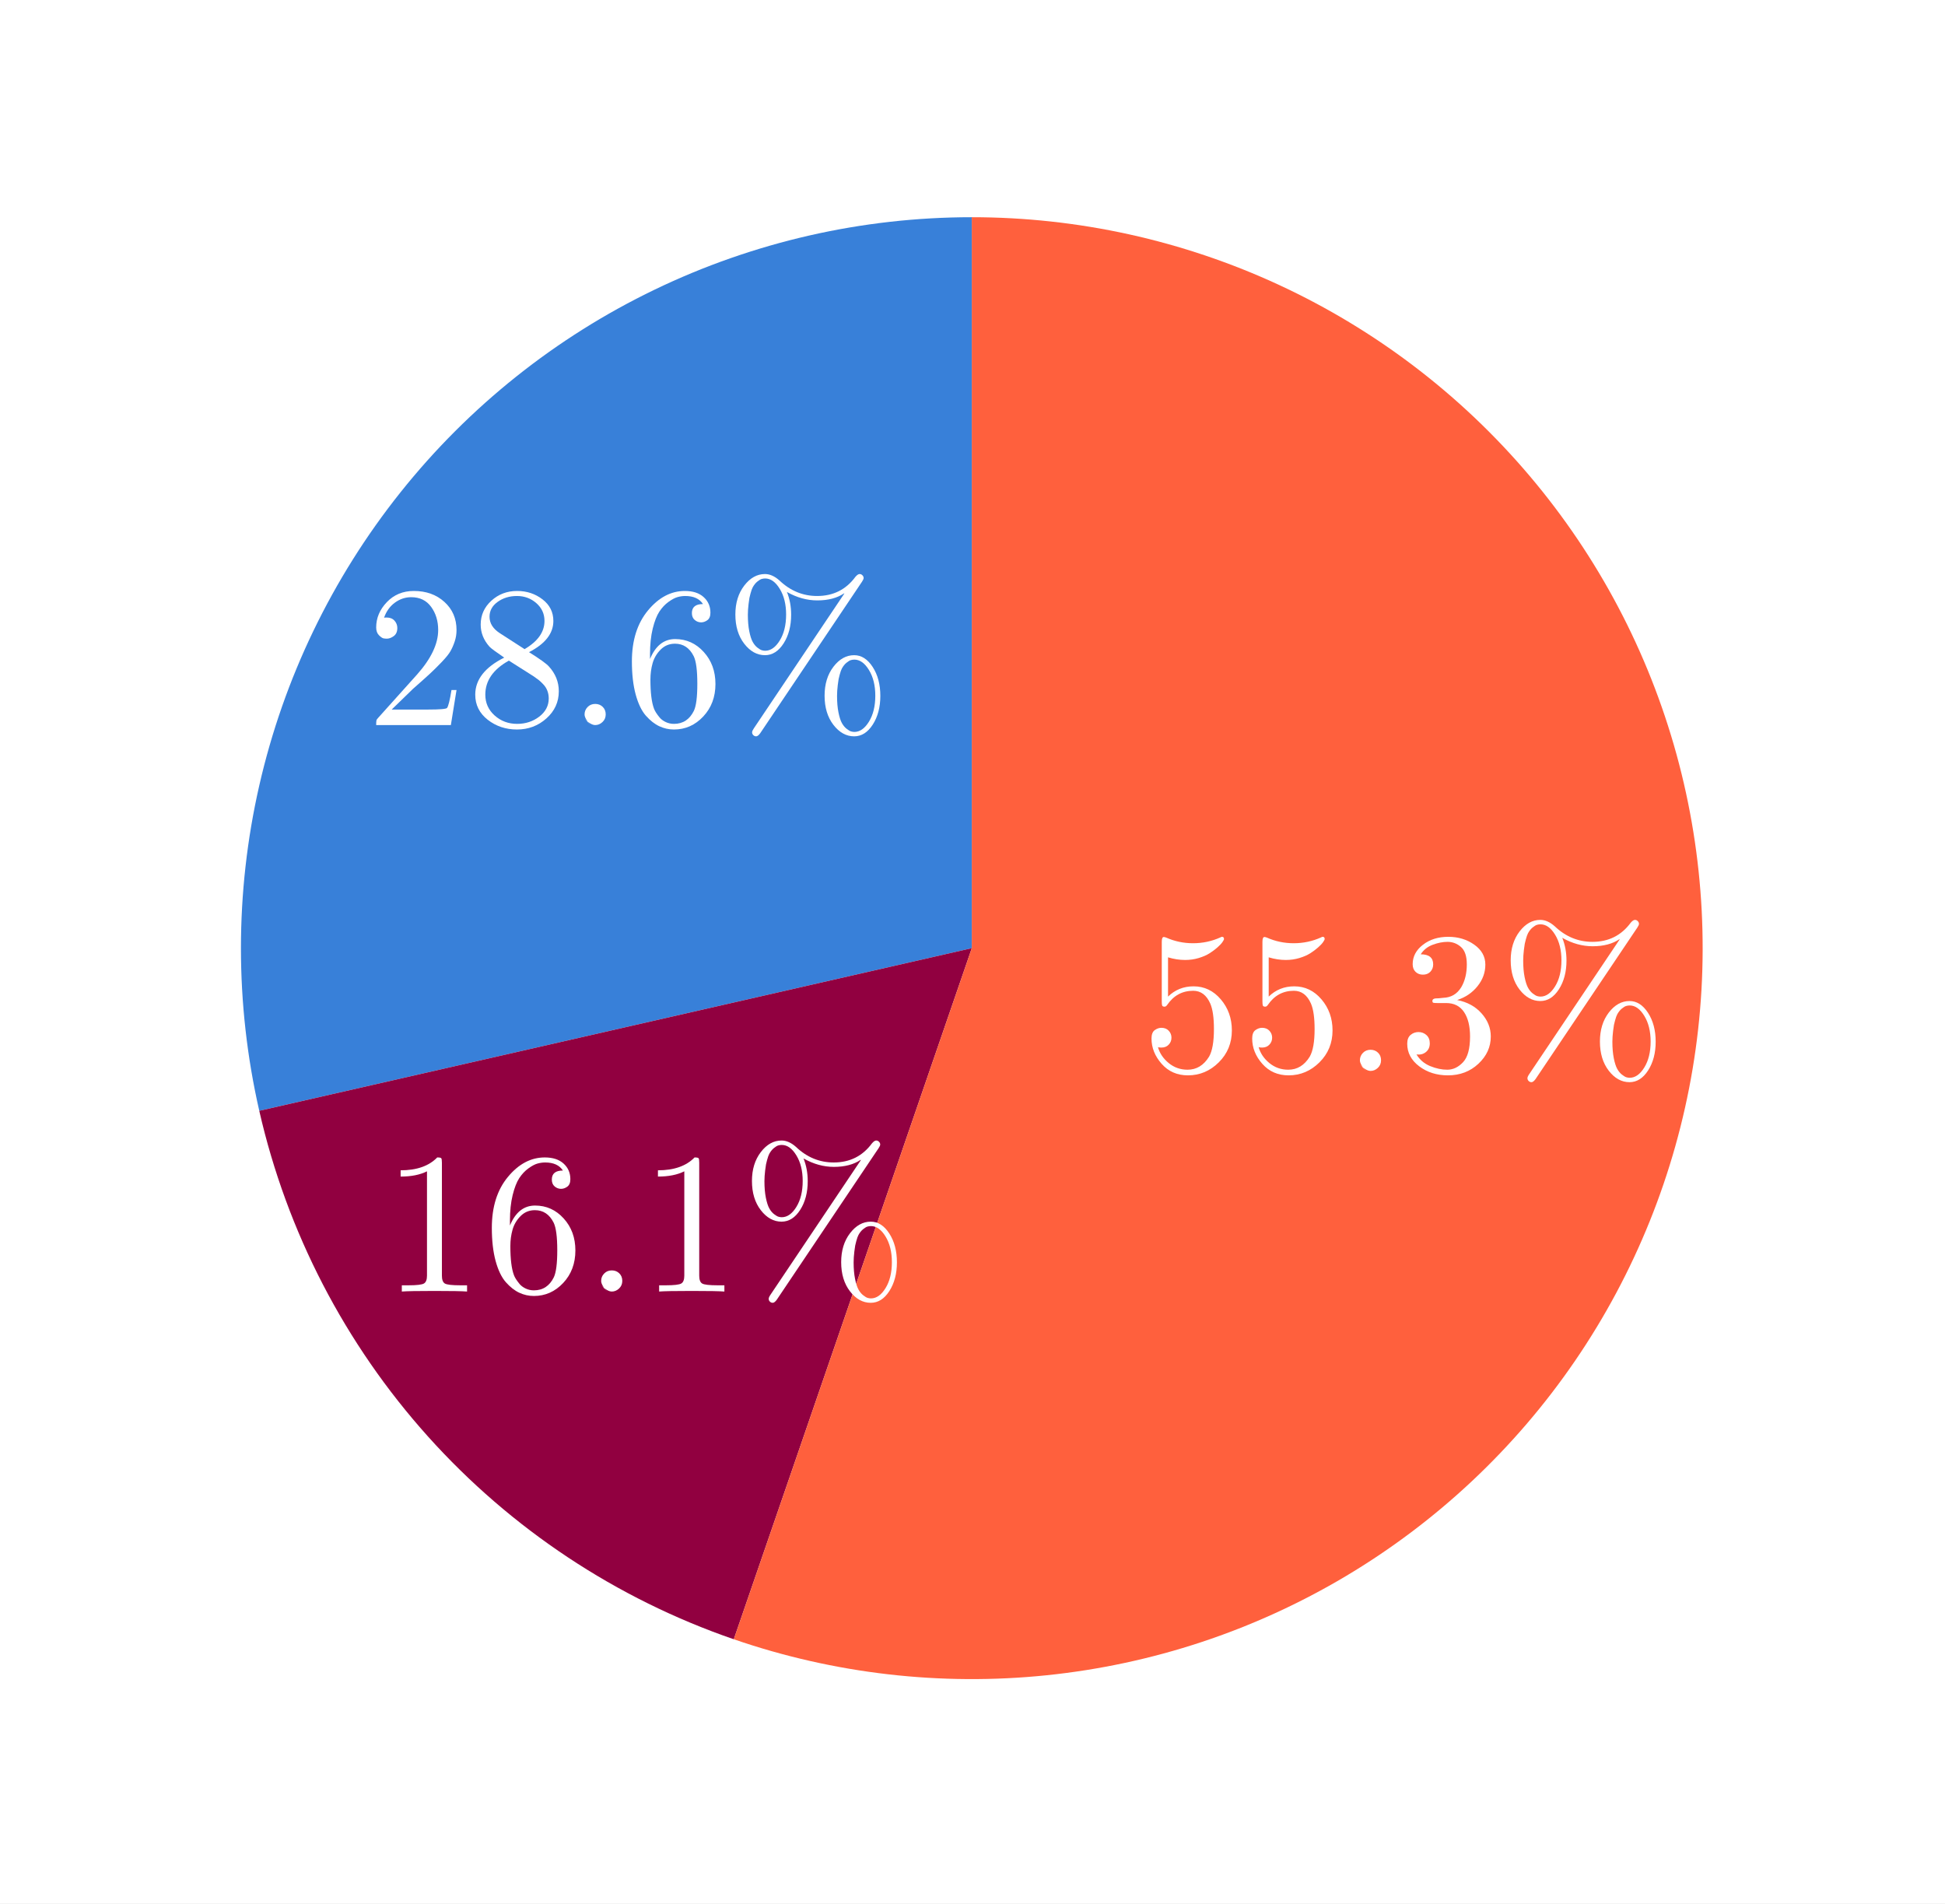
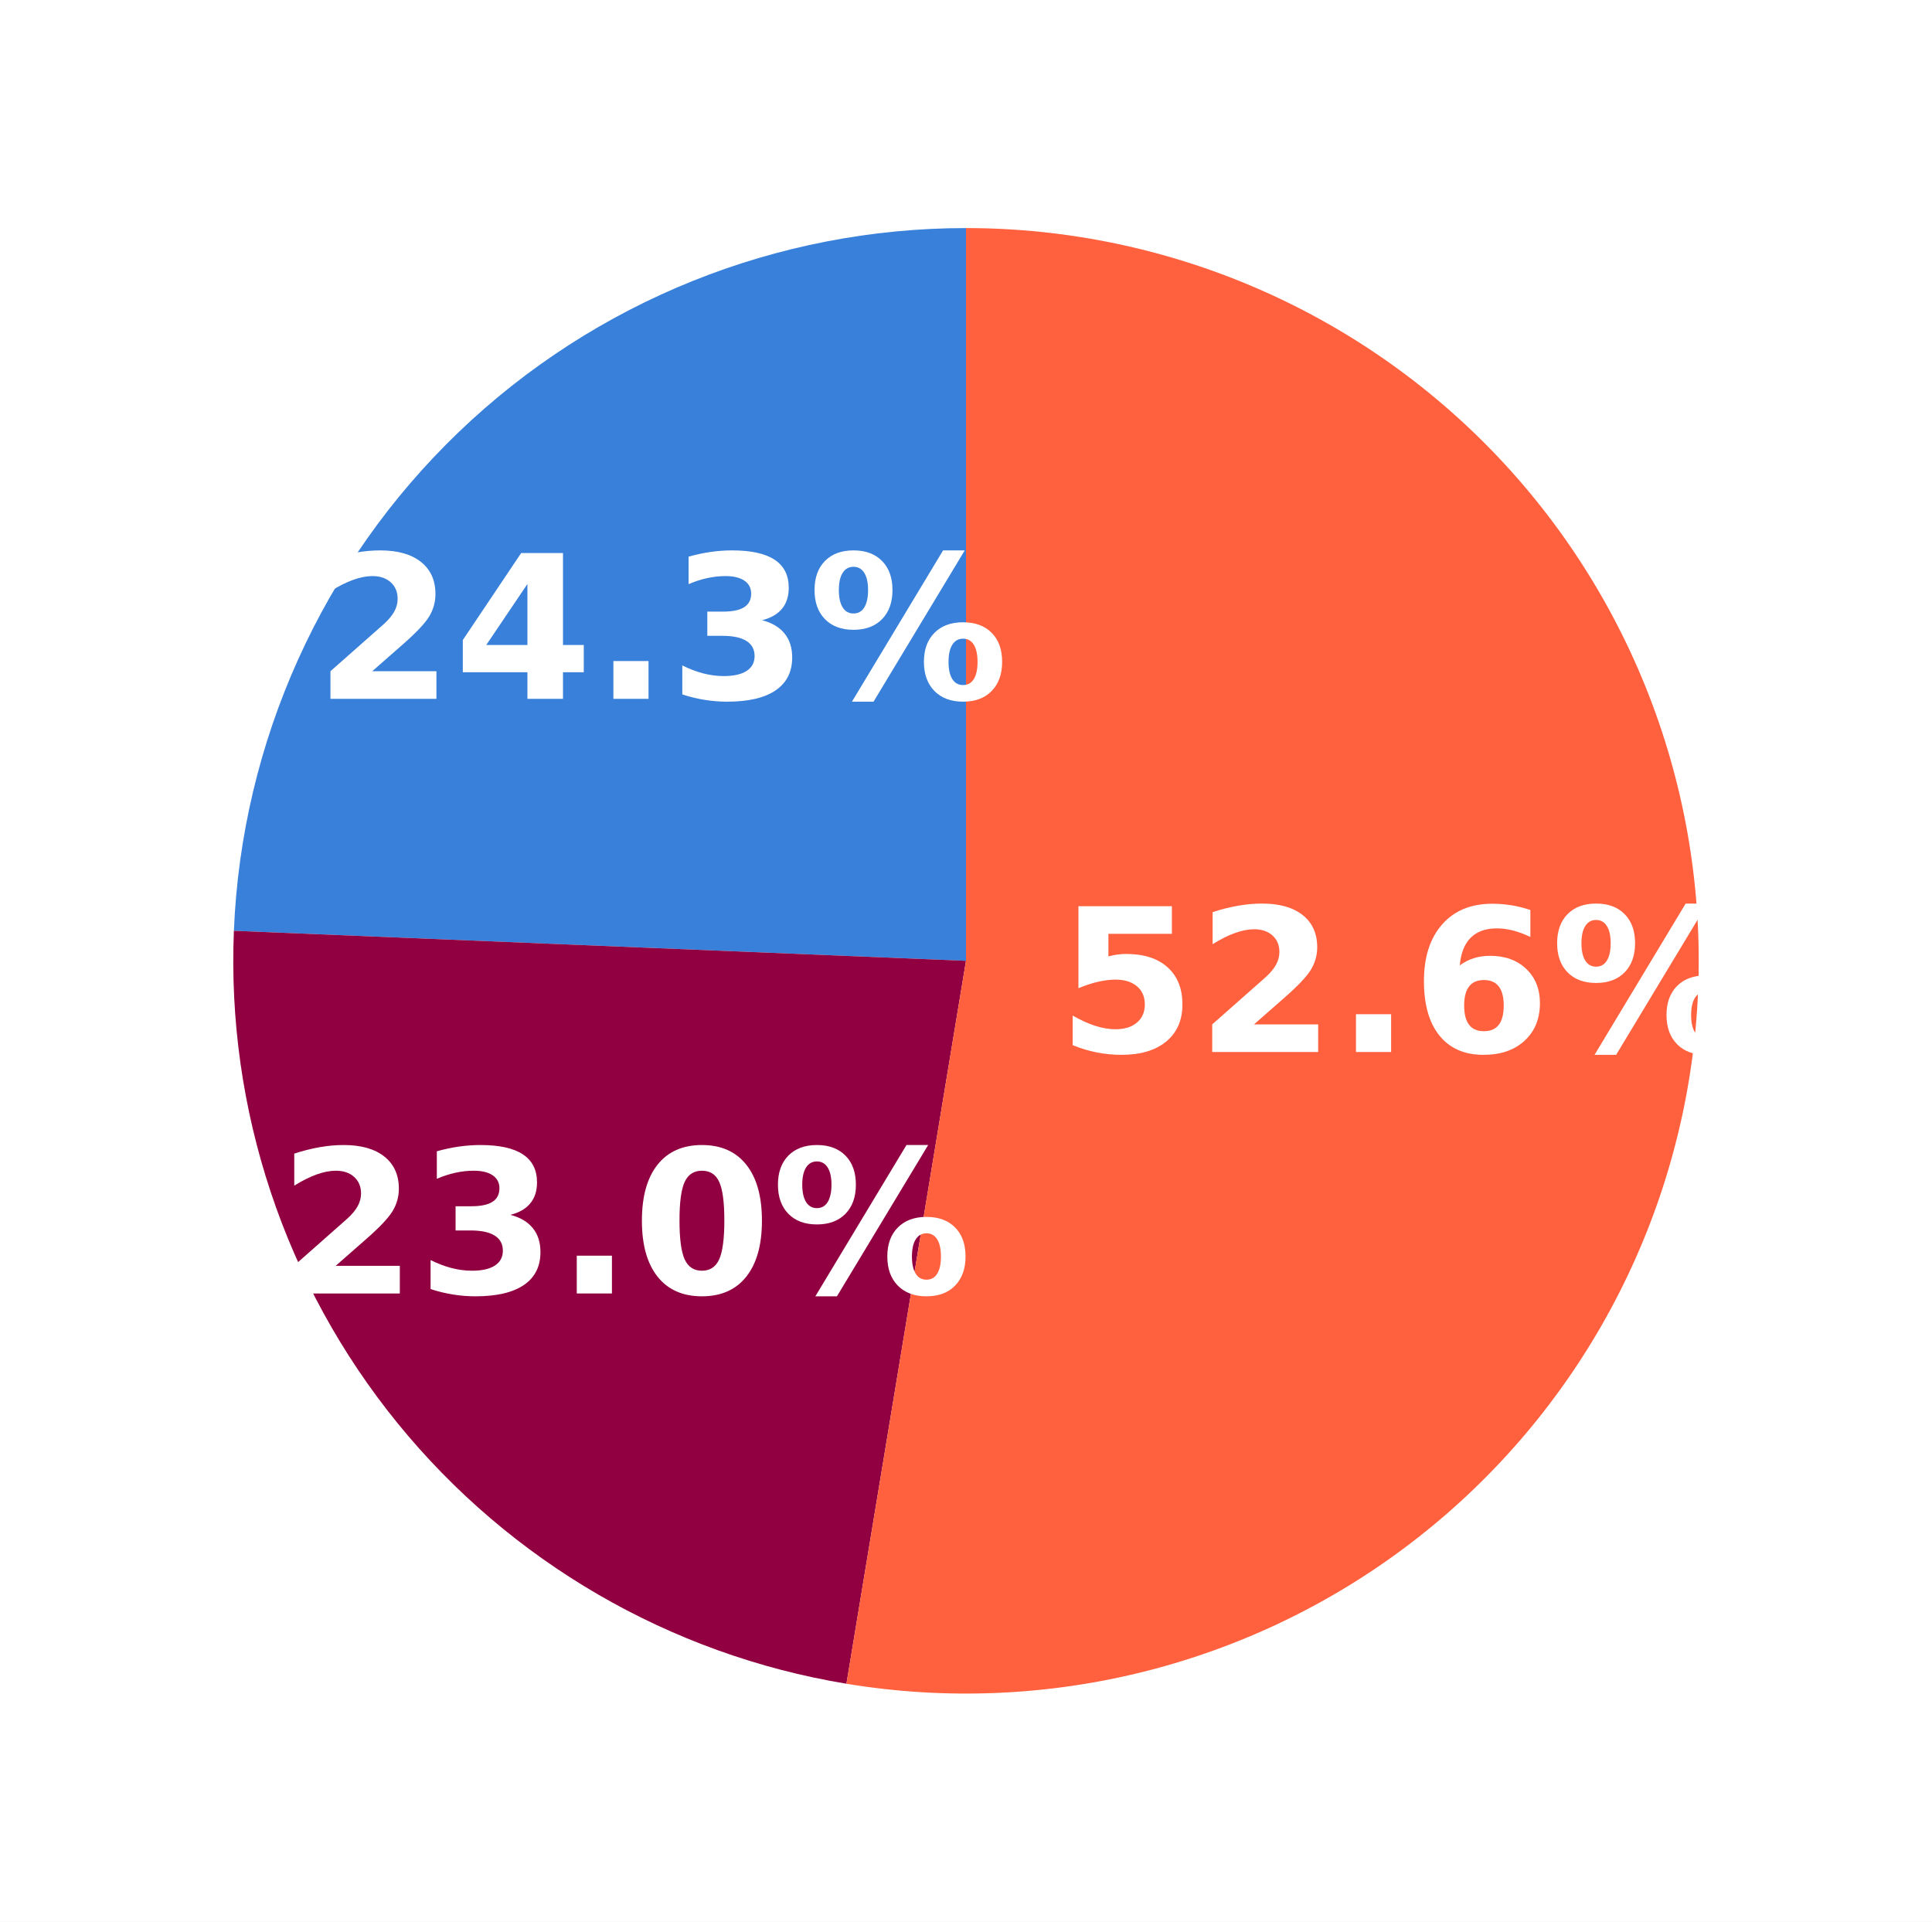
- <svg xmlns="http://www.w3.org/2000/svg" xmlns:xlink="http://www.w3.org/1999/xlink" height="85.068pt" version="1.1" viewBox="0 0 86.94 85.068" width="86.94pt">
+ <svg xmlns="http://www.w3.org/2000/svg" xmlns:xlink="http://www.w3.org/1999/xlink" width="86.94pt" height="86.472pt" viewBox="0 0 86.94 86.472" version="1.1">
  <defs>
-     <style type="text/css">
- *{stroke-linecap:butt;stroke-linejoin:round;}
-   </style>
+     <style type="text/css">*{stroke-linejoin: round; stroke-linecap: butt}</style>
  </defs>
  <g id="figure_1">
    <g id="patch_1">
-       <path d="M 0 85.068  L 86.94 85.068  L 86.94 0  L 0 0  z " style="fill:#ffffff;" />
+       <path d="M 0 86.472  L 86.94 86.472  L 86.94 0  L 0 0  z " style="fill: #ffffff" />
    </g>
    <g id="axes_1">
      <g id="patch_2">
-         <path d="M 43.439 9.708  C 38.531 9.708 33.686 10.814 29.264 12.944  C 24.843 15.073 20.957 18.171 17.898 22.008  C 14.838 25.845 12.681 30.323 11.589 35.108  C 10.497 39.892 10.497 44.862 11.589 49.646  L 43.439 42.377  L 43.439 9.708  z " style="fill:#3880d9;" />
+         <path d="M 43.47 10.263  C 34.962 10.263 26.775 13.556 20.637 19.448  C 14.499 25.34 10.873 33.384 10.525 41.885  L 43.47 43.236  z " style="fill: #3880d9" />
      </g>
      <g id="patch_3">
-         <path d="M 11.589 49.646  C 12.825 55.061 15.422 60.073 19.133 64.205  C 22.844 68.337 27.548 71.456 32.8 73.265  L 43.439 42.377  L 11.589 49.646  z " style="fill:#910040;" />
+         <path d="M 10.525 41.885  C 10.195 49.921 12.817 57.806 17.893 64.045  C 22.968 70.283 30.155 74.454 38.09 75.767  L 43.47 43.236  z " style="fill: #910040" />
      </g>
      <g id="patch_4">
-         <path d="M 32.8 73.265  C 37.287 74.81 42.058 75.36 46.78 74.874  C 51.501 74.389 56.061 72.88 60.14 70.454  C 64.219 68.027 67.721 64.741 70.401 60.824  C 73.081 56.906 74.875 52.452 75.659 47.771  C 76.443 43.089 76.197 38.293 74.939 33.717  C 73.68 29.14 71.44 24.892 68.373 21.27  C 65.307 17.647 61.487 14.736 57.181 12.739  C 52.875 10.743 48.185 9.708 43.439 9.708  L 43.439 42.377  L 32.8 73.265  z " style="fill:#ff603d;" />
+         <path d="M 38.09 75.767  C 42.586 76.51 47.188 76.314 51.605 75.19  C 56.021 74.065 60.157 72.037 63.75 69.234  C 67.344 66.431 70.317 62.913 72.483 58.903  C 74.648 54.893 75.959 50.477 76.332 45.935  C 76.705 41.393 76.133 36.823 74.65 32.513  C 73.168 28.203 70.809 24.247 67.721 20.895  C 64.633 17.544 60.883 14.868 56.71 13.038  C 52.536 11.208 48.027 10.263 43.47 10.263  L 43.47 43.236  z " style="fill: #ff603d" />
      </g>
      <g id="matplotlib.axis_1" />
      <g id="matplotlib.axis_2" />
      <g id="text_1">
-         <defs>
-           <path d="M 5 0  Q 5 1.797 5.141 2.344  Q 5.297 2.906 6.094 3.703  L 25.297 25.094  Q 35.797 36.906 35.797 47.203  Q 35.797 53.906 32.297 58.703  Q 28.797 63.5 22.406 63.5  Q 18 63.5 14.297 60.797  Q 10.594 58.094 8.906 53.297  Q 9.203 53.406 10.203 53.406  Q 12.703 53.406 14.094 51.844  Q 15.5 50.297 15.5 48.203  Q 15.5 45.5 13.75 44.203  Q 12 42.906 10.297 42.906  Q 9.594 42.906 8.688 43.047  Q 7.797 43.203 6.391 44.594  Q 5 46 5 48.5  Q 5 55.5 10.297 61.047  Q 15.594 66.594 23.703 66.594  Q 32.906 66.594 38.906 61.141  Q 44.906 55.703 44.906 47.203  Q 44.906 44.203 44 41.5  Q 43.094 38.797 41.891 36.688  Q 40.703 34.594 37.5 31.25  Q 34.297 27.906 31.688 25.5  Q 29.094 23.094 23.297 18  L 12.703 7.703  L 30.703 7.703  Q 39.5 7.703 40.203 8.5  Q 41.203 9.906 42.406 17.406  L 44.906 17.406  L 42.094 0  z " id="CMUSerif-Roman-50" />
-           <path d="M 4.203 15.094  Q 4.203 26.297 18.594 33.5  Q 12.406 37.703 11.297 38.906  Q 6.906 43.797 6.906 49.906  Q 6.906 56.906 12.203 61.75  Q 17.5 66.594 25 66.594  Q 32.203 66.594 37.594 62.438  Q 43 58.297 43 51.703  Q 43 42.406 30.906 36.203  Q 38.906 31.203 40.797 29.094  Q 45.703 23.703 45.703 16.797  Q 45.703 8.797 39.547 3.297  Q 33.406 -2.203 24.906 -2.203  Q 16.594 -2.203 10.391 2.641  Q 4.203 7.5 4.203 15.094  z M 9.203 15.094  Q 9.203 8.906 13.844 4.75  Q 18.5 0.594 25 0.594  Q 31.297 0.594 36 4.188  Q 40.703 7.797 40.703 13.203  Q 40.703 15.297 40 17.094  Q 39.297 18.906 37.891 20.344  Q 36.5 21.797 35.641 22.438  Q 34.797 23.094 33.203 24.203  L 20.906 32  Q 9.203 25.5 9.203 15.094  z M 11.297 53.797  Q 11.297 49 16.297 45.703  L 28.703 37.703  Q 38.594 43.5 38.594 51.703  Q 38.594 57 34.547 60.547  Q 30.5 64.094 24.906 64.094  Q 19.406 64.094 15.344 61.188  Q 11.297 58.297 11.297 53.797  z " id="CMUSerif-Roman-56" />
-           <path d="M 11.5 0  Q 8.5 3.203 8.5 5.297  Q 8.5 7.406 10 8.953  Q 11.5 10.5 13.797 10.5  Q 16 10.5 17.5 9.047  Q 19 7.594 19 5.297  Q 19 3 17.391 1.5  Q 15.797 0 13.797 0  Q 11.5 0 8.5 3.203  z " id="CMUSerif-Roman-46" />
-           <path d="M 4.203 31.594  Q 4.203 47.297 12.203 56.938  Q 20.203 66.594 30.5 66.594  Q 36.5 66.594 39.844 63.547  Q 43.203 60.5 43.203 55.797  Q 43.203 53.203 41.703 52.094  Q 40.203 51 38.594 51  Q 36.797 51 35.391 52.203  Q 34 53.406 34 55.594  Q 34 60.094 39.5 60.094  Q 36.906 64.094 30.703 64.094  Q 28.797 64.094 26.844 63.547  Q 24.906 63 22.344 61.141  Q 19.797 59.297 17.844 56.344  Q 15.906 53.406 14.547 47.906  Q 13.203 42.406 13.203 35.203  L 13.203 32.797  Q 17.297 42.703 25.688 42.703  Q 34.094 42.703 39.891 36.297  Q 45.703 29.906 45.703 20.406  Q 45.703 10.703 39.641 4.25  Q 33.594 -2.203 25.094 -2.203  Q 21.297 -2.203 17.844 -0.594  Q 14.406 1 11.203 4.594  Q 8 8.203 6.094 15.141  Q 4.203 22.094 4.203 31.594  z M 13.406 22.594  Q 13.406 12.797 15.203 8.094  Q 15.5 7.297 16.141 6.25  Q 16.797 5.203 17.938 3.797  Q 19.094 2.406 21 1.5  Q 22.906 0.594 25.094 0.594  Q 31.797 0.594 35 7.094  Q 36.703 10.703 36.703 20.5  Q 36.703 30.5 34.906 34.203  Q 31.797 40.406 25.594 40.406  Q 21.406 40.406 18.5 37.5  Q 15.594 34.594 14.5 30.75  Q 13.406 26.906 13.406 22.594  z " id="CMUSerif-Roman-54" />
-           <path d="M 5.594 54.906  Q 5.594 63.5 10 69.25  Q 14.406 75 20.297 75  Q 23.906 75 27.5 71.797  Q 35.594 64.094 46.203 64.094  Q 58.203 64.094 65.203 73.594  Q 66.406 75 67.297 75  Q 68.094 75 68.688 74.391  Q 69.297 73.797 69.297 73  Q 69.297 72.406 68.5 71.203  L 17.906 -4.094  Q 16.797 -5.594 15.906 -5.594  Q 15.094 -5.594 14.5 -5  Q 13.906 -4.406 13.906 -3.594  Q 13.906 -2.906 14.797 -1.594  L 59.703 65.297  L 59.594 65.406  Q 54.406 61.906 46.297 61.906  Q 38.594 61.906 31.203 66.094  Q 33.297 60.906 33.297 54.797  Q 33.297 46.406 29.547 40.547  Q 25.797 34.703 20.297 34.703  Q 14.406 34.703 10 40.391  Q 5.594 46.094 5.594 54.906  z M 13.203 66.594  Q 11.797 59.5 11.797 54.797  Q 11.797 50.094 12.5 46.594  Q 13.203 43.094 14.203 41.297  Q 15.203 39.5 16.547 38.453  Q 17.906 37.406 18.75 37.156  Q 19.594 36.906 20.406 36.906  Q 24.5 36.906 27.641 42  Q 30.797 47.094 30.797 54.906  Q 30.797 62.5 27.641 67.641  Q 24.5 72.797 20.406 72.797  Q 19.5 72.797 18.641 72.547  Q 17.797 72.297 16.5 71.25  Q 15.203 70.203 14.203 68.391  Q 13.203 66.594 11.797 59.5  z M 49.906 14.594  Q 49.906 23.203 54.297 28.953  Q 58.703 34.703 64.594 34.703  Q 70 34.703 73.797 28.844  Q 77.594 23 77.594 14.5  Q 77.594 6.094 73.844 0.25  Q 70.094 -5.594 64.594 -5.594  Q 58.703 -5.594 54.297 0.094  Q 49.906 5.797 49.906 14.594  z M 57.5 26.297  Q 56.094 19.203 56.094 14.5  Q 56.094 9.797 56.797 6.297  Q 57.5 2.797 58.5 1  Q 59.5 -0.797 60.844 -1.844  Q 62.203 -2.906 63.047 -3.156  Q 63.906 -3.406 64.703 -3.406  Q 68.797 -3.406 71.938 1.688  Q 75.094 6.797 75.094 14.594  Q 75.094 22.203 71.938 27.344  Q 68.797 32.5 64.703 32.5  Q 63.797 32.5 62.938 32.25  Q 62.094 32 60.797 30.953  Q 59.5 29.906 58.5 28.094  Q 57.5 26.297 56.094 19.203  z " id="CMUSerif-Roman-37" />
-         </defs>
-         <g style="fill:#ffffff;" transform="translate(16.36482 32.40583)scale(0.09 -0.09)">
-           <use xlink:href="#CMUSerif-Roman-50" />
-           <use x="50" xlink:href="#CMUSerif-Roman-56" />
-           <use x="100" xlink:href="#CMUSerif-Roman-46" />
-           <use x="127.8" xlink:href="#CMUSerif-Roman-54" />
-           <use x="177.8" xlink:href="#CMUSerif-Roman-37" />
+         <g style="fill: #ffffff" transform="translate(14.15891 31.44664) scale(0.09 -0.09)">
+           <defs>
+             <path id="DejaVuSans-Bold-32" d="M 1844 884  L 3897 884  L 3897 0  L 506 0  L 506 884  L 2209 2388  Q 2438 2594 2547 2791  Q 2656 2988 2656 3200  Q 2656 3528 2436 3728  Q 2216 3928 1850 3928  Q 1569 3928 1234 3808  Q 900 3688 519 3450  L 519 4475  Q 925 4609 1322 4679  Q 1719 4750 2100 4750  Q 2938 4750 3402 4381  Q 3866 4013 3866 3353  Q 3866 2972 3669 2642  Q 3472 2313 2841 1759  L 1844 884  z " transform="scale(0.015625)" />
+             <path id="DejaVuSans-Bold-34" d="M 2356 3675  L 1038 1722  L 2356 1722  L 2356 3675  z M 2156 4666  L 3494 4666  L 3494 1722  L 4159 1722  L 4159 850  L 3494 850  L 3494 0  L 2356 0  L 2356 850  L 288 850  L 288 1881  L 2156 4666  z " transform="scale(0.015625)" />
+             <path id="DejaVuSans-Bold-2e" d="M 653 1209  L 1778 1209  L 1778 0  L 653 0  L 653 1209  z " transform="scale(0.015625)" />
+             <path id="DejaVuSans-Bold-33" d="M 2981 2516  Q 3453 2394 3698 2092  Q 3944 1791 3944 1325  Q 3944 631 3412 270  Q 2881 -91 1863 -91  Q 1503 -91 1142 -33  Q 781 25 428 141  L 428 1069  Q 766 900 1098 814  Q 1431 728 1753 728  Q 2231 728 2486 893  Q 2741 1059 2741 1369  Q 2741 1688 2480 1852  Q 2219 2016 1709 2016  L 1228 2016  L 1228 2791  L 1734 2791  Q 2188 2791 2409 2933  Q 2631 3075 2631 3366  Q 2631 3634 2415 3781  Q 2200 3928 1806 3928  Q 1516 3928 1219 3862  Q 922 3797 628 3669  L 628 4550  Q 984 4650 1334 4700  Q 1684 4750 2022 4750  Q 2931 4750 3382 4451  Q 3834 4153 3834 3553  Q 3834 3144 3618 2883  Q 3403 2622 2981 2516  z " transform="scale(0.015625)" />
+             <path id="DejaVuSans-Bold-25" d="M 4959 1925  Q 4738 1925 4616 1733  Q 4494 1541 4494 1184  Q 4494 825 4614 633  Q 4734 441 4959 441  Q 5184 441 5303 633  Q 5422 825 5422 1184  Q 5422 1541 5301 1733  Q 5181 1925 4959 1925  z M 4959 2450  Q 5541 2450 5875 2112  Q 6209 1775 6209 1184  Q 6209 594 5875 251  Q 5541 -91 4959 -91  Q 4378 -91 4042 251  Q 3706 594 3706 1184  Q 3706 1772 4042 2111  Q 4378 2450 4959 2450  z M 2094 -91  L 1403 -91  L 4319 4750  L 5013 4750  L 2094 -91  z M 1453 4750  Q 2034 4750 2367 4411  Q 2700 4072 2700 3481  Q 2700 2891 2367 2550  Q 2034 2209 1453 2209  Q 872 2209 539 2550  Q 206 2891 206 3481  Q 206 4072 539 4411  Q 872 4750 1453 4750  z M 1453 4225  Q 1228 4225 1106 4031  Q 984 3838 984 3481  Q 984 3122 1106 2926  Q 1228 2731 1453 2731  Q 1678 2731 1798 2926  Q 1919 3122 1919 3481  Q 1919 3838 1797 4031  Q 1675 4225 1453 4225  z " transform="scale(0.015625)" />
+           </defs>
+           <use xlink:href="#DejaVuSans-Bold-32" />
+           <use xlink:href="#DejaVuSans-Bold-34" x="69.58" />
+           <use xlink:href="#DejaVuSans-Bold-2e" x="139.16" />
+           <use xlink:href="#DejaVuSans-Bold-33" x="177.148" />
+           <use xlink:href="#DejaVuSans-Bold-25" x="246.729" />
        </g>
      </g>
      <g id="text_2">
-         <defs>
-           <path d="M 8.906 57.094  L 8.906 60.203  Q 20.906 60.203 27.094 66.594  Q 28.797 66.594 29.094 66.188  Q 29.406 65.797 29.406 64  L 29.406 7.906  Q 29.406 4.906 30.844 4  Q 32.297 3.094 38.703 3.094  L 41.906 3.094  L 41.906 0  Q 38.406 0.297 25.703 0.297  Q 13 0.297 9.5 0  L 9.5 3.094  L 12.703 3.094  Q 19 3.094 20.5 4  Q 22 4.906 22 7.906  L 22 59.703  Q 16.797 57.094 8.906 57.094  z " id="CMUSerif-Roman-49" />
-         </defs>
-         <g style="fill:#ffffff;" transform="translate(17.10608 57.72372)scale(0.09 -0.09)">
-           <use xlink:href="#CMUSerif-Roman-49" />
-           <use x="50" xlink:href="#CMUSerif-Roman-54" />
-           <use x="100" xlink:href="#CMUSerif-Roman-46" />
-           <use x="127.8" xlink:href="#CMUSerif-Roman-49" />
-           <use x="177.8" xlink:href="#CMUSerif-Roman-37" />
+         <g style="fill: #ffffff" transform="translate(12.51212 58.20466) scale(0.09 -0.09)">
+           <defs>
+             <path id="DejaVuSans-Bold-30" d="M 2944 2338  Q 2944 3213 2780 3570  Q 2616 3928 2228 3928  Q 1841 3928 1675 3570  Q 1509 3213 1509 2338  Q 1509 1453 1675 1090  Q 1841 728 2228 728  Q 2613 728 2778 1090  Q 2944 1453 2944 2338  z M 4147 2328  Q 4147 1169 3647 539  Q 3147 -91 2228 -91  Q 1306 -91 806 539  Q 306 1169 306 2328  Q 306 3491 806 4120  Q 1306 4750 2228 4750  Q 3147 4750 3647 4120  Q 4147 3491 4147 2328  z " transform="scale(0.015625)" />
+           </defs>
+           <use xlink:href="#DejaVuSans-Bold-32" />
+           <use xlink:href="#DejaVuSans-Bold-33" x="69.58" />
+           <use xlink:href="#DejaVuSans-Bold-2e" x="139.16" />
+           <use xlink:href="#DejaVuSans-Bold-30" x="177.148" />
+           <use xlink:href="#DejaVuSans-Bold-25" x="246.729" />
        </g>
      </g>
      <g id="text_3">
-         <defs>
-           <path d="M 5 16.094  Q 5 19.094 6.594 20.25  Q 8.203 21.406 9.906 21.406  Q 12.203 21.406 13.547 19.953  Q 14.906 18.5 14.906 16.5  Q 14.906 14.5 13.547 13.047  Q 12.203 11.594 9.906 11.594  Q 8.797 11.594 8.203 11.797  Q 9.5 7.203 13.547 3.891  Q 17.594 0.594 22.906 0.594  Q 29.594 0.594 33.594 7.094  Q 36 11.297 36 20.797  Q 36 29.203 34.203 33.406  Q 31.406 39.797 25.703 39.797  Q 17.594 39.797 12.797 32.797  Q 12.203 31.906 11.5 31.906  Q 10.5 31.906 10.297 32.453  Q 10.094 33 10.094 34.5  L 10.094 64.094  Q 10.094 66.5 11.094 66.5  Q 11.5 66.5 12.297 66.203  Q 18.594 63.406 25.594 63.406  Q 32.797 63.406 39.203 66.297  Q 39.703 66.594 40 66.594  Q 41 66.594 41 65.5  Q 41 65.094 40.203 63.938  Q 39.406 62.797 37.703 61.297  Q 36 59.797 33.797 58.391  Q 31.594 57 28.391 56.047  Q 25.203 55.094 21.703 55.094  Q 17.5 55.094 13.203 56.406  L 13.203 36.906  Q 18.406 42 25.906 42  Q 33.906 42 39.406 35.547  Q 44.906 29.094 44.906 20.094  Q 44.906 10.703 38.406 4.25  Q 31.906 -2.203 23.094 -2.203  Q 15.094 -2.203 10.047 3.5  Q 5 9.203 5 16.094  z " id="CMUSerif-Roman-53" />
-           <path d="M 4.203 13.5  Q 4.203 16.5 5.891 17.891  Q 7.594 19.297 9.797 19.297  Q 12.094 19.297 13.75 17.797  Q 15.406 16.297 15.406 13.703  Q 15.406 10.906 13.453 9.344  Q 11.5 7.797 8.797 8.203  Q 11.203 4.203 15.594 2.391  Q 20 0.594 24.094 0.594  Q 28.406 0.594 31.906 4.297  Q 35.406 8 35.406 17.094  Q 35.406 24.797 32.406 29.25  Q 29.406 33.703 23.5 33.703  L 19.094 33.703  Q 17.594 33.703 17.141 33.844  Q 16.703 34 16.703 34.797  Q 16.703 35.797 18.203 36  Q 19.703 36 22.094 36.297  Q 27.906 36.5 31 41.5  Q 33.797 46.203 33.797 52.906  Q 33.797 59 30.891 61.547  Q 28 64.094 24.203 64.094  Q 20.703 64.094 16.844 62.641  Q 13 61.203 10.906 57.906  Q 17.094 57.906 17.094 52.906  Q 17.094 50.703 15.688 49.25  Q 14.297 47.797 12 47.797  Q 9.797 47.797 8.344 49.188  Q 6.906 50.594 6.906 53  Q 6.906 58.703 12 62.641  Q 17.094 66.594 24.594 66.594  Q 32 66.594 37.5 62.688  Q 43 58.797 43 52.797  Q 43 46.906 39.094 42.047  Q 35.203 37.203 29 35.203  Q 36.594 33.703 41.141 28.547  Q 45.703 23.406 45.703 17.094  Q 45.703 9.297 39.547 3.547  Q 33.406 -2.203 24.406 -2.203  Q 16.094 -2.203 10.141 2.297  Q 4.203 6.797 4.203 13.5  z " id="CMUSerif-Roman-51" />
-         </defs>
-         <g style="fill:#ffffff;" transform="translate(51.02178 47.86312)scale(0.09 -0.09)">
-           <use xlink:href="#CMUSerif-Roman-53" />
-           <use x="50" xlink:href="#CMUSerif-Roman-53" />
-           <use x="100" xlink:href="#CMUSerif-Roman-46" />
-           <use x="127.8" xlink:href="#CMUSerif-Roman-51" />
-           <use x="177.8" xlink:href="#CMUSerif-Roman-37" />
+         <g style="fill: #ffffff" transform="translate(47.57575 47.33899) scale(0.09 -0.09)">
+           <defs>
+             <path id="DejaVuSans-Bold-35" d="M 678 4666  L 3669 4666  L 3669 3781  L 1638 3781  L 1638 3059  Q 1775 3097 1914 3117  Q 2053 3138 2203 3138  Q 3056 3138 3531 2711  Q 4006 2284 4006 1522  Q 4006 766 3489 337  Q 2972 -91 2053 -91  Q 1656 -91 1267 -14  Q 878 63 494 219  L 494 1166  Q 875 947 1217 837  Q 1559 728 1863 728  Q 2300 728 2551 942  Q 2803 1156 2803 1522  Q 2803 1891 2551 2103  Q 2300 2316 1863 2316  Q 1603 2316 1309 2248  Q 1016 2181 678 2041  L 678 4666  z " transform="scale(0.015625)" />
+             <path id="DejaVuSans-Bold-36" d="M 2316 2303  Q 2000 2303 1842 2098  Q 1684 1894 1684 1484  Q 1684 1075 1842 870  Q 2000 666 2316 666  Q 2634 666 2792 870  Q 2950 1075 2950 1484  Q 2950 1894 2792 2098  Q 2634 2303 2316 2303  z M 3803 4544  L 3803 3681  Q 3506 3822 3243 3889  Q 2981 3956 2731 3956  Q 2194 3956 1894 3657  Q 1594 3359 1544 2772  Q 1750 2925 1990 3001  Q 2231 3078 2516 3078  Q 3231 3078 3670 2659  Q 4109 2241 4109 1563  Q 4109 813 3618 361  Q 3128 -91 2303 -91  Q 1394 -91 895 523  Q 397 1138 397 2266  Q 397 3422 980 4083  Q 1563 4744 2578 4744  Q 2900 4744 3203 4694  Q 3506 4644 3803 4544  z " transform="scale(0.015625)" />
+           </defs>
+           <use xlink:href="#DejaVuSans-Bold-35" />
+           <use xlink:href="#DejaVuSans-Bold-32" x="69.58" />
+           <use xlink:href="#DejaVuSans-Bold-2e" x="139.16" />
+           <use xlink:href="#DejaVuSans-Bold-36" x="177.148" />
+           <use xlink:href="#DejaVuSans-Bold-25" x="246.729" />
        </g>
      </g>
    </g>
  </g>
</svg>
